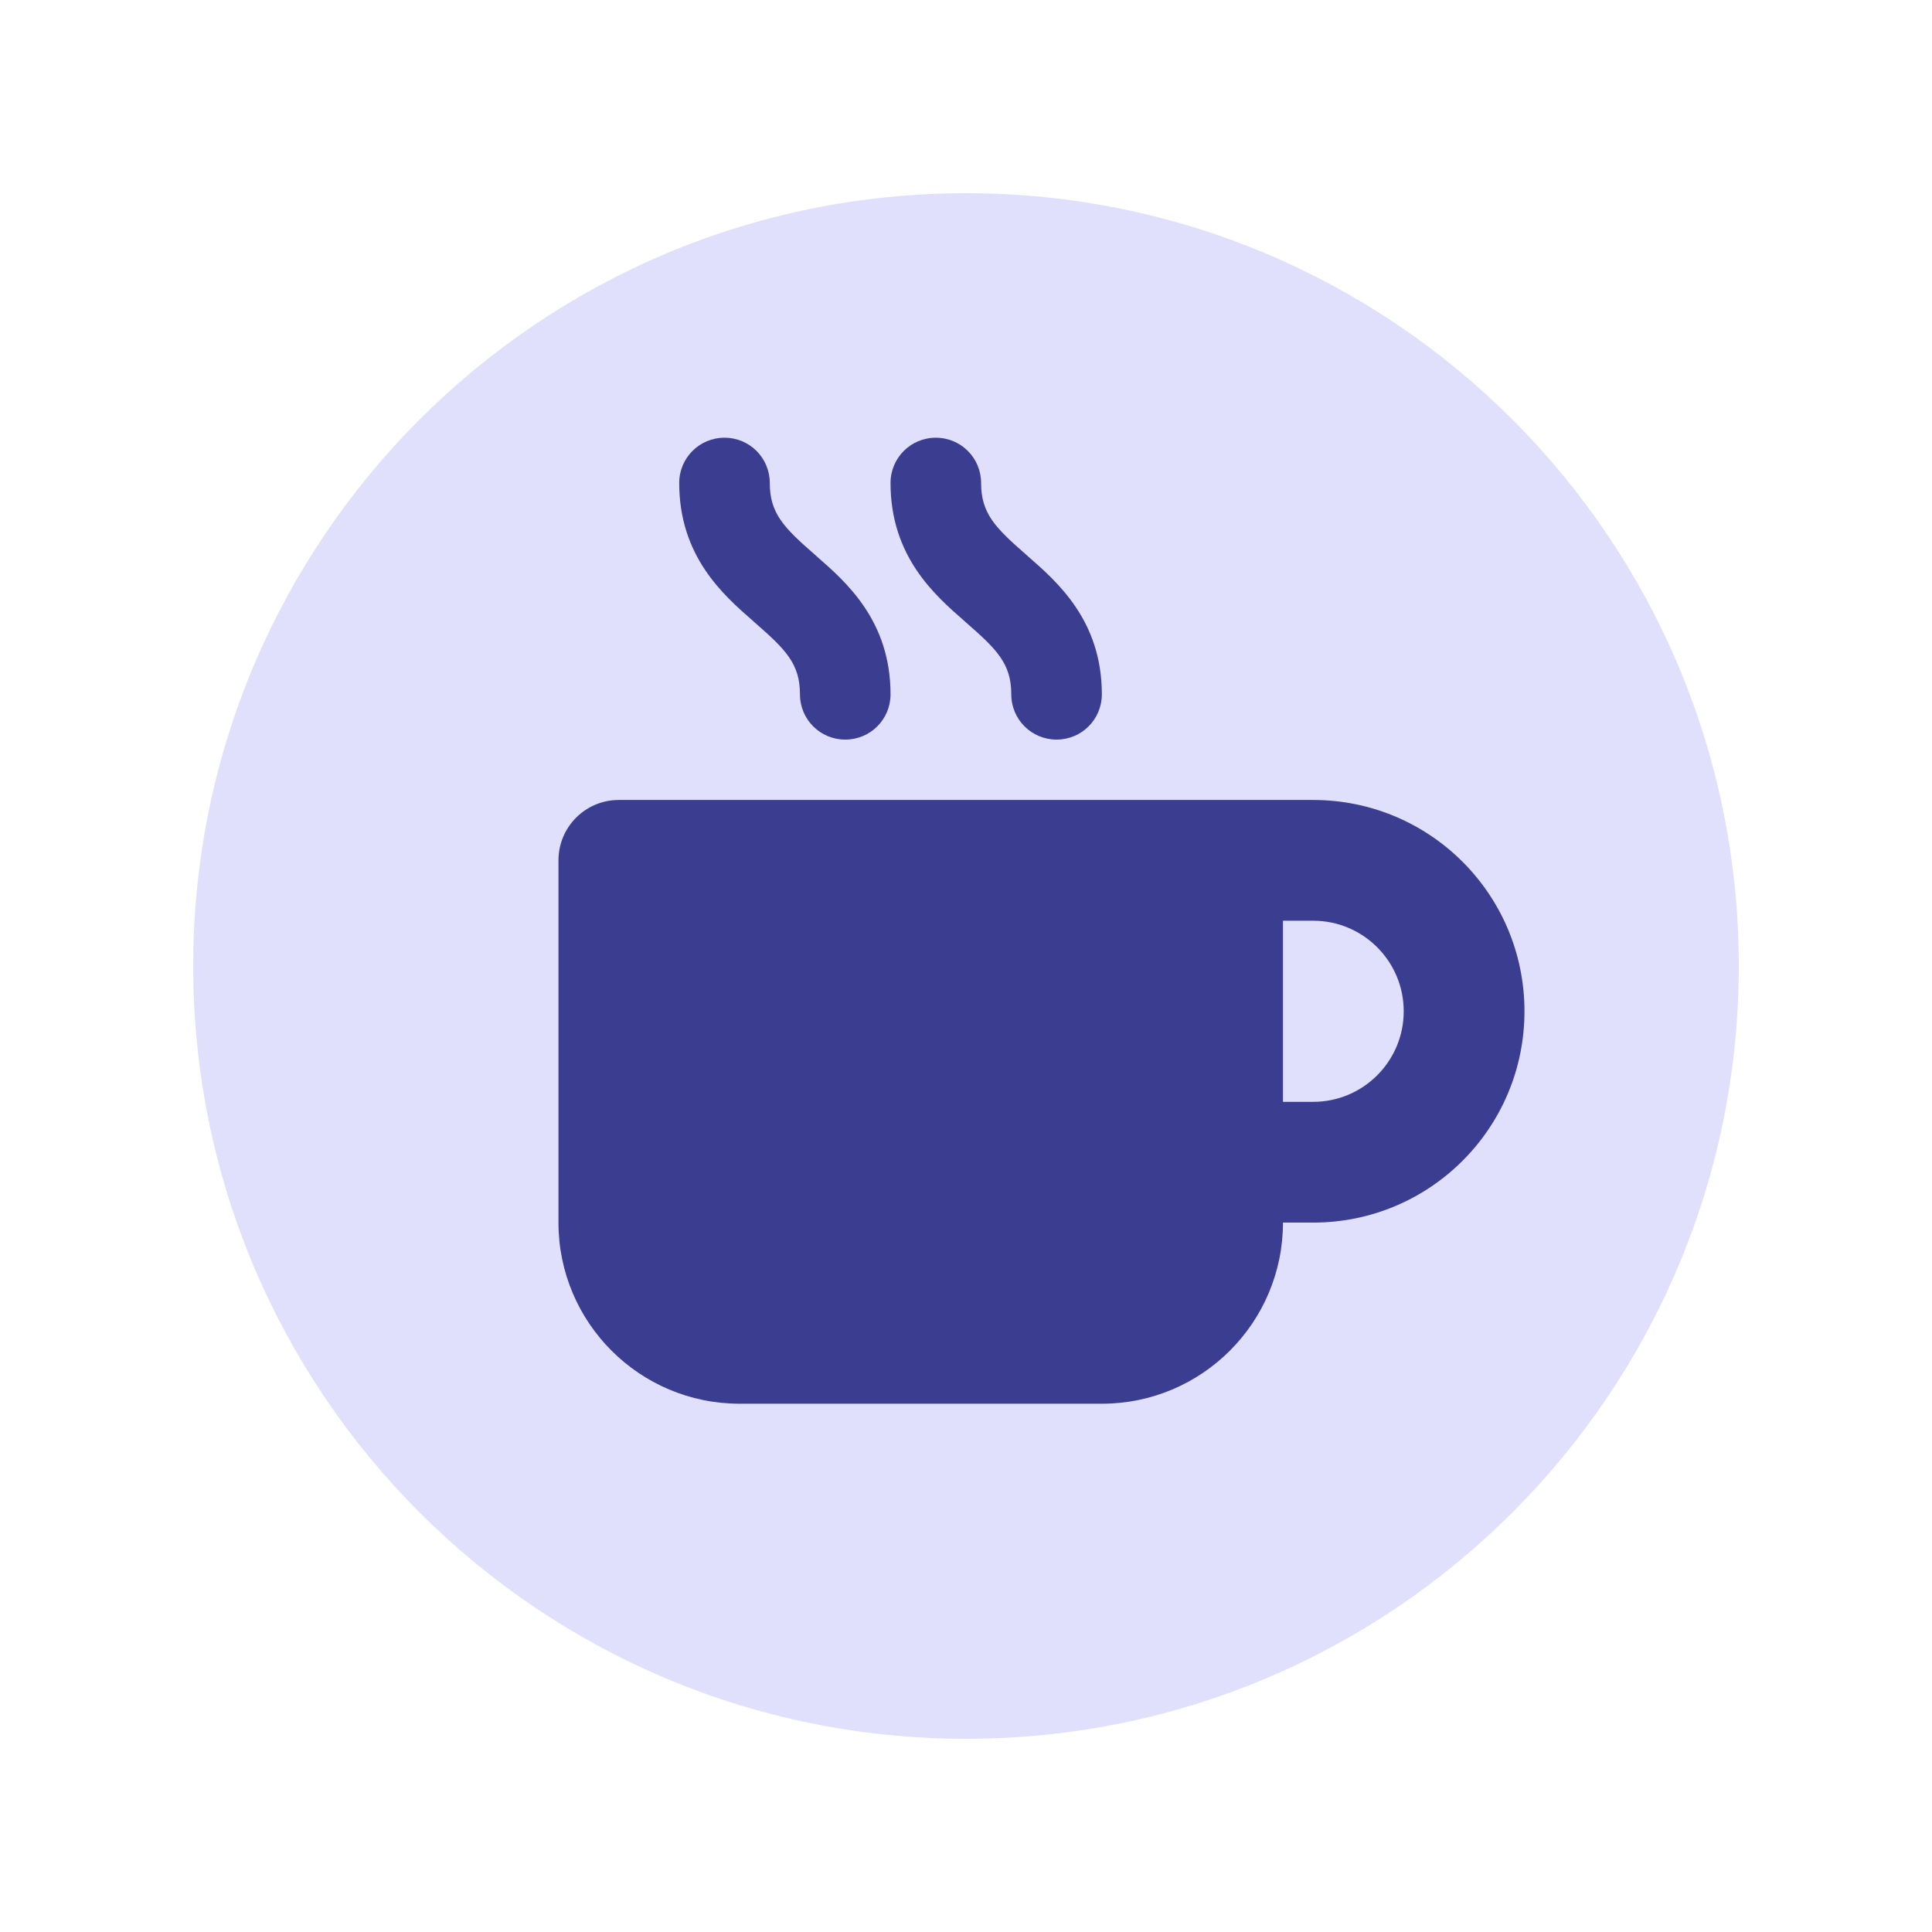
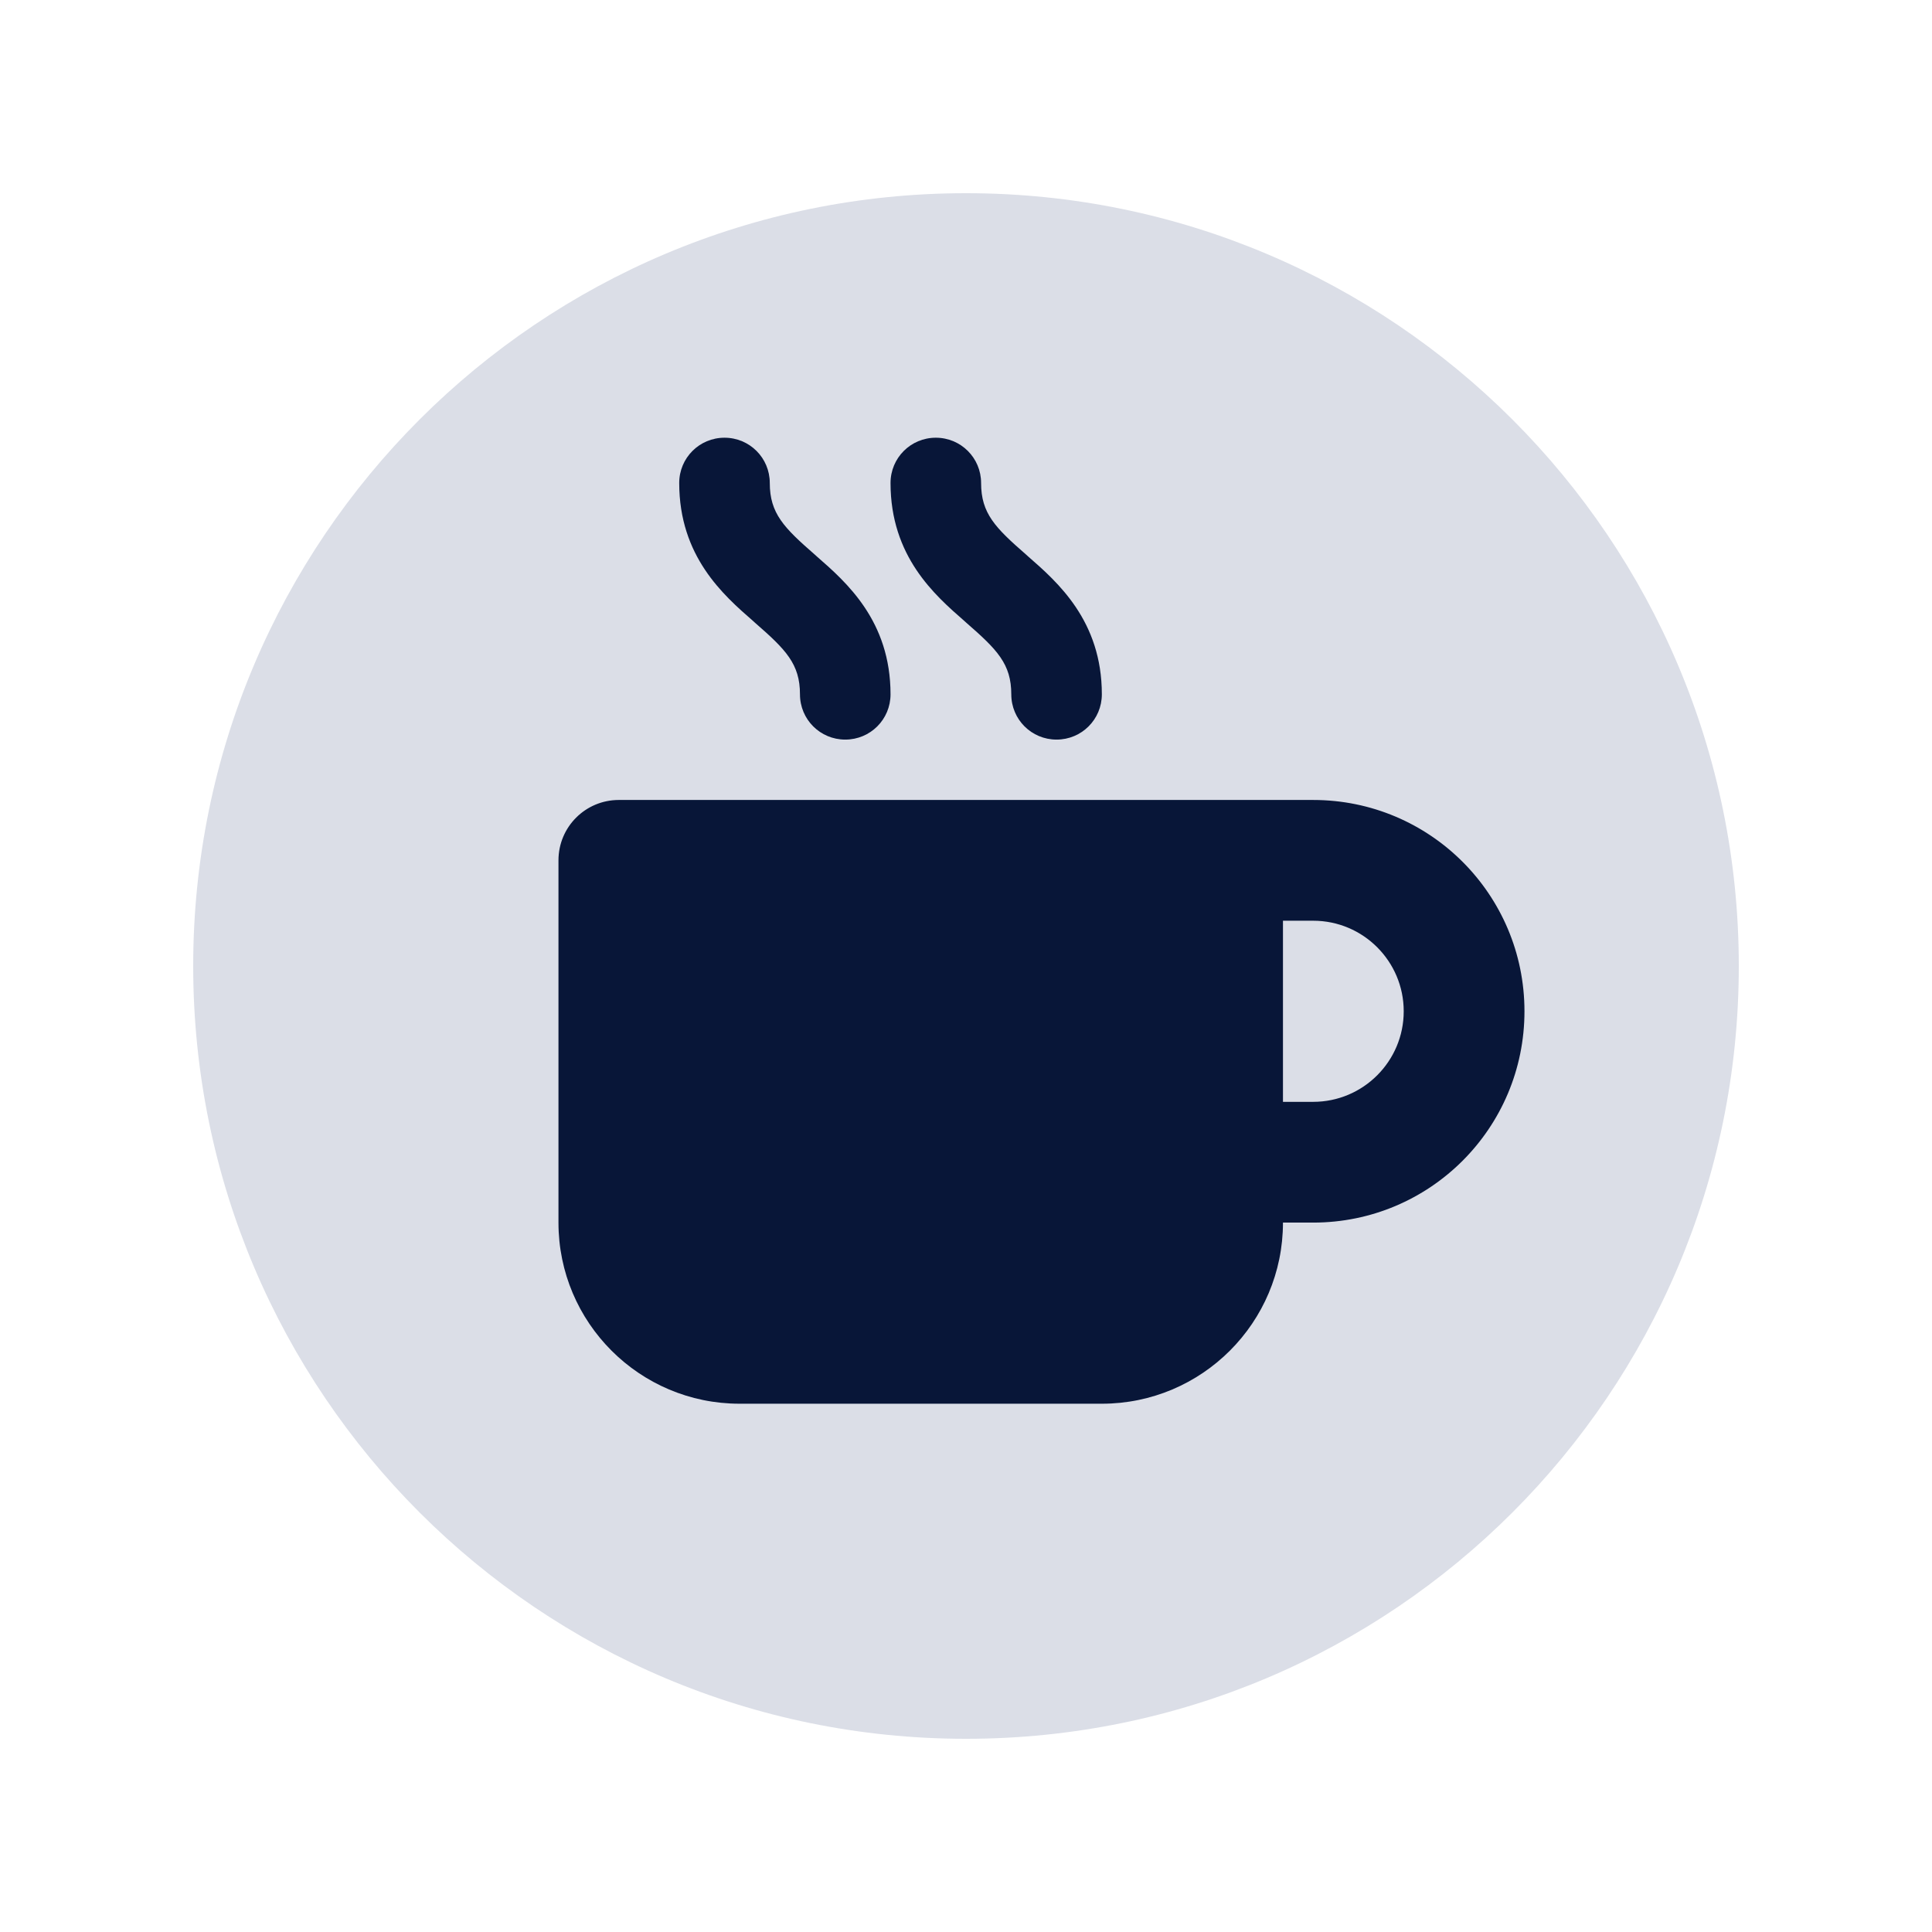
<svg xmlns="http://www.w3.org/2000/svg" viewBox="0 0 512 512" version="1.1" id="svg4" width="512" height="512">
  <defs id="defs8" />
-   <circle style="fill:#e0e0fc;fill-opacity:1;stroke-width:0.109;opacity:1" id="path897" cx="256" cy="256" r="204.8" />
-   <path d="m 192,116 c -6.65,0 -12,5.35 -12,12 0,19.45 11.7,29.7 19.55,36.55 l 0.55,0.5 c 8.15,7.1 11.9,10.9 11.9,18.95 0,6.65 5.35,12 12,12 6.65,0 12,-5.35 12,-12 0,-19.45 -11.7,-29.7 -19.55,-36.55 l -0.55,-0.5 C 207.75,139.85 204,136.05 204,128 c 0,-6.65 -5.35,-12 -12,-12 z m -28,96 c -8.85,0 -16,7.15 -16,16 v 96 c 0,26.5 21.5,48 48,48 h 96 c 26.5,0 48,-21.5 48,-48 h 8 c 30.95,0 56,-25.05 56,-56 0,-30.95 -25.05,-56 -56,-56 h -24 z m 176,32 h 8 c 13.25,0 24,10.75 24,24 0,13.25 -10.75,24 -24,24 h -8 z M 260,128 c 0,-6.65 -5.35,-12 -12,-12 -6.65,0 -12,5.35 -12,12 0,19.45 11.7,29.7 19.55,36.55 l 0.55,0.5 c 8.15,7.1 11.9,10.9 11.9,18.95 0,6.65 5.35,12 12,12 6.65,0 12,-5.35 12,-12 0,-19.45 -11.7,-29.7 -19.55,-36.55 l -0.55,-0.5 C 263.75,139.85 260,136.05 260,128 Z" id="path2" style="opacity:1;fill:#3b3d91;fill-opacity:1;stroke-width:0.5" />
+   <circle style="fill:#dbdee7;fill-opacity:1;stroke-width:0.109;opacity:1" id="path897" cx="256" cy="256" r="204.8" />
+   <path d="m 192,116 c -6.65,0 -12,5.35 -12,12 0,19.45 11.7,29.7 19.55,36.55 l 0.55,0.5 c 8.15,7.1 11.9,10.9 11.9,18.95 0,6.65 5.35,12 12,12 6.65,0 12,-5.35 12,-12 0,-19.45 -11.7,-29.7 -19.55,-36.55 l -0.55,-0.5 C 207.75,139.85 204,136.05 204,128 c 0,-6.65 -5.35,-12 -12,-12 z m -28,96 c -8.85,0 -16,7.15 -16,16 v 96 c 0,26.5 21.5,48 48,48 h 96 c 26.5,0 48,-21.5 48,-48 h 8 c 30.95,0 56,-25.05 56,-56 0,-30.95 -25.05,-56 -56,-56 h -24 z m 176,32 h 8 c 13.25,0 24,10.75 24,24 0,13.25 -10.75,24 -24,24 h -8 z M 260,128 c 0,-6.65 -5.35,-12 -12,-12 -6.65,0 -12,5.35 -12,12 0,19.45 11.7,29.7 19.55,36.55 l 0.55,0.5 c 8.15,7.1 11.9,10.9 11.9,18.95 0,6.65 5.35,12 12,12 6.65,0 12,-5.35 12,-12 0,-19.45 -11.7,-29.7 -19.55,-36.55 l -0.55,-0.5 C 263.75,139.85 260,136.05 260,128 Z" id="path2" style="opacity:1;fill:#081638;fill-opacity:1;stroke-width:0.5" />
</svg>
